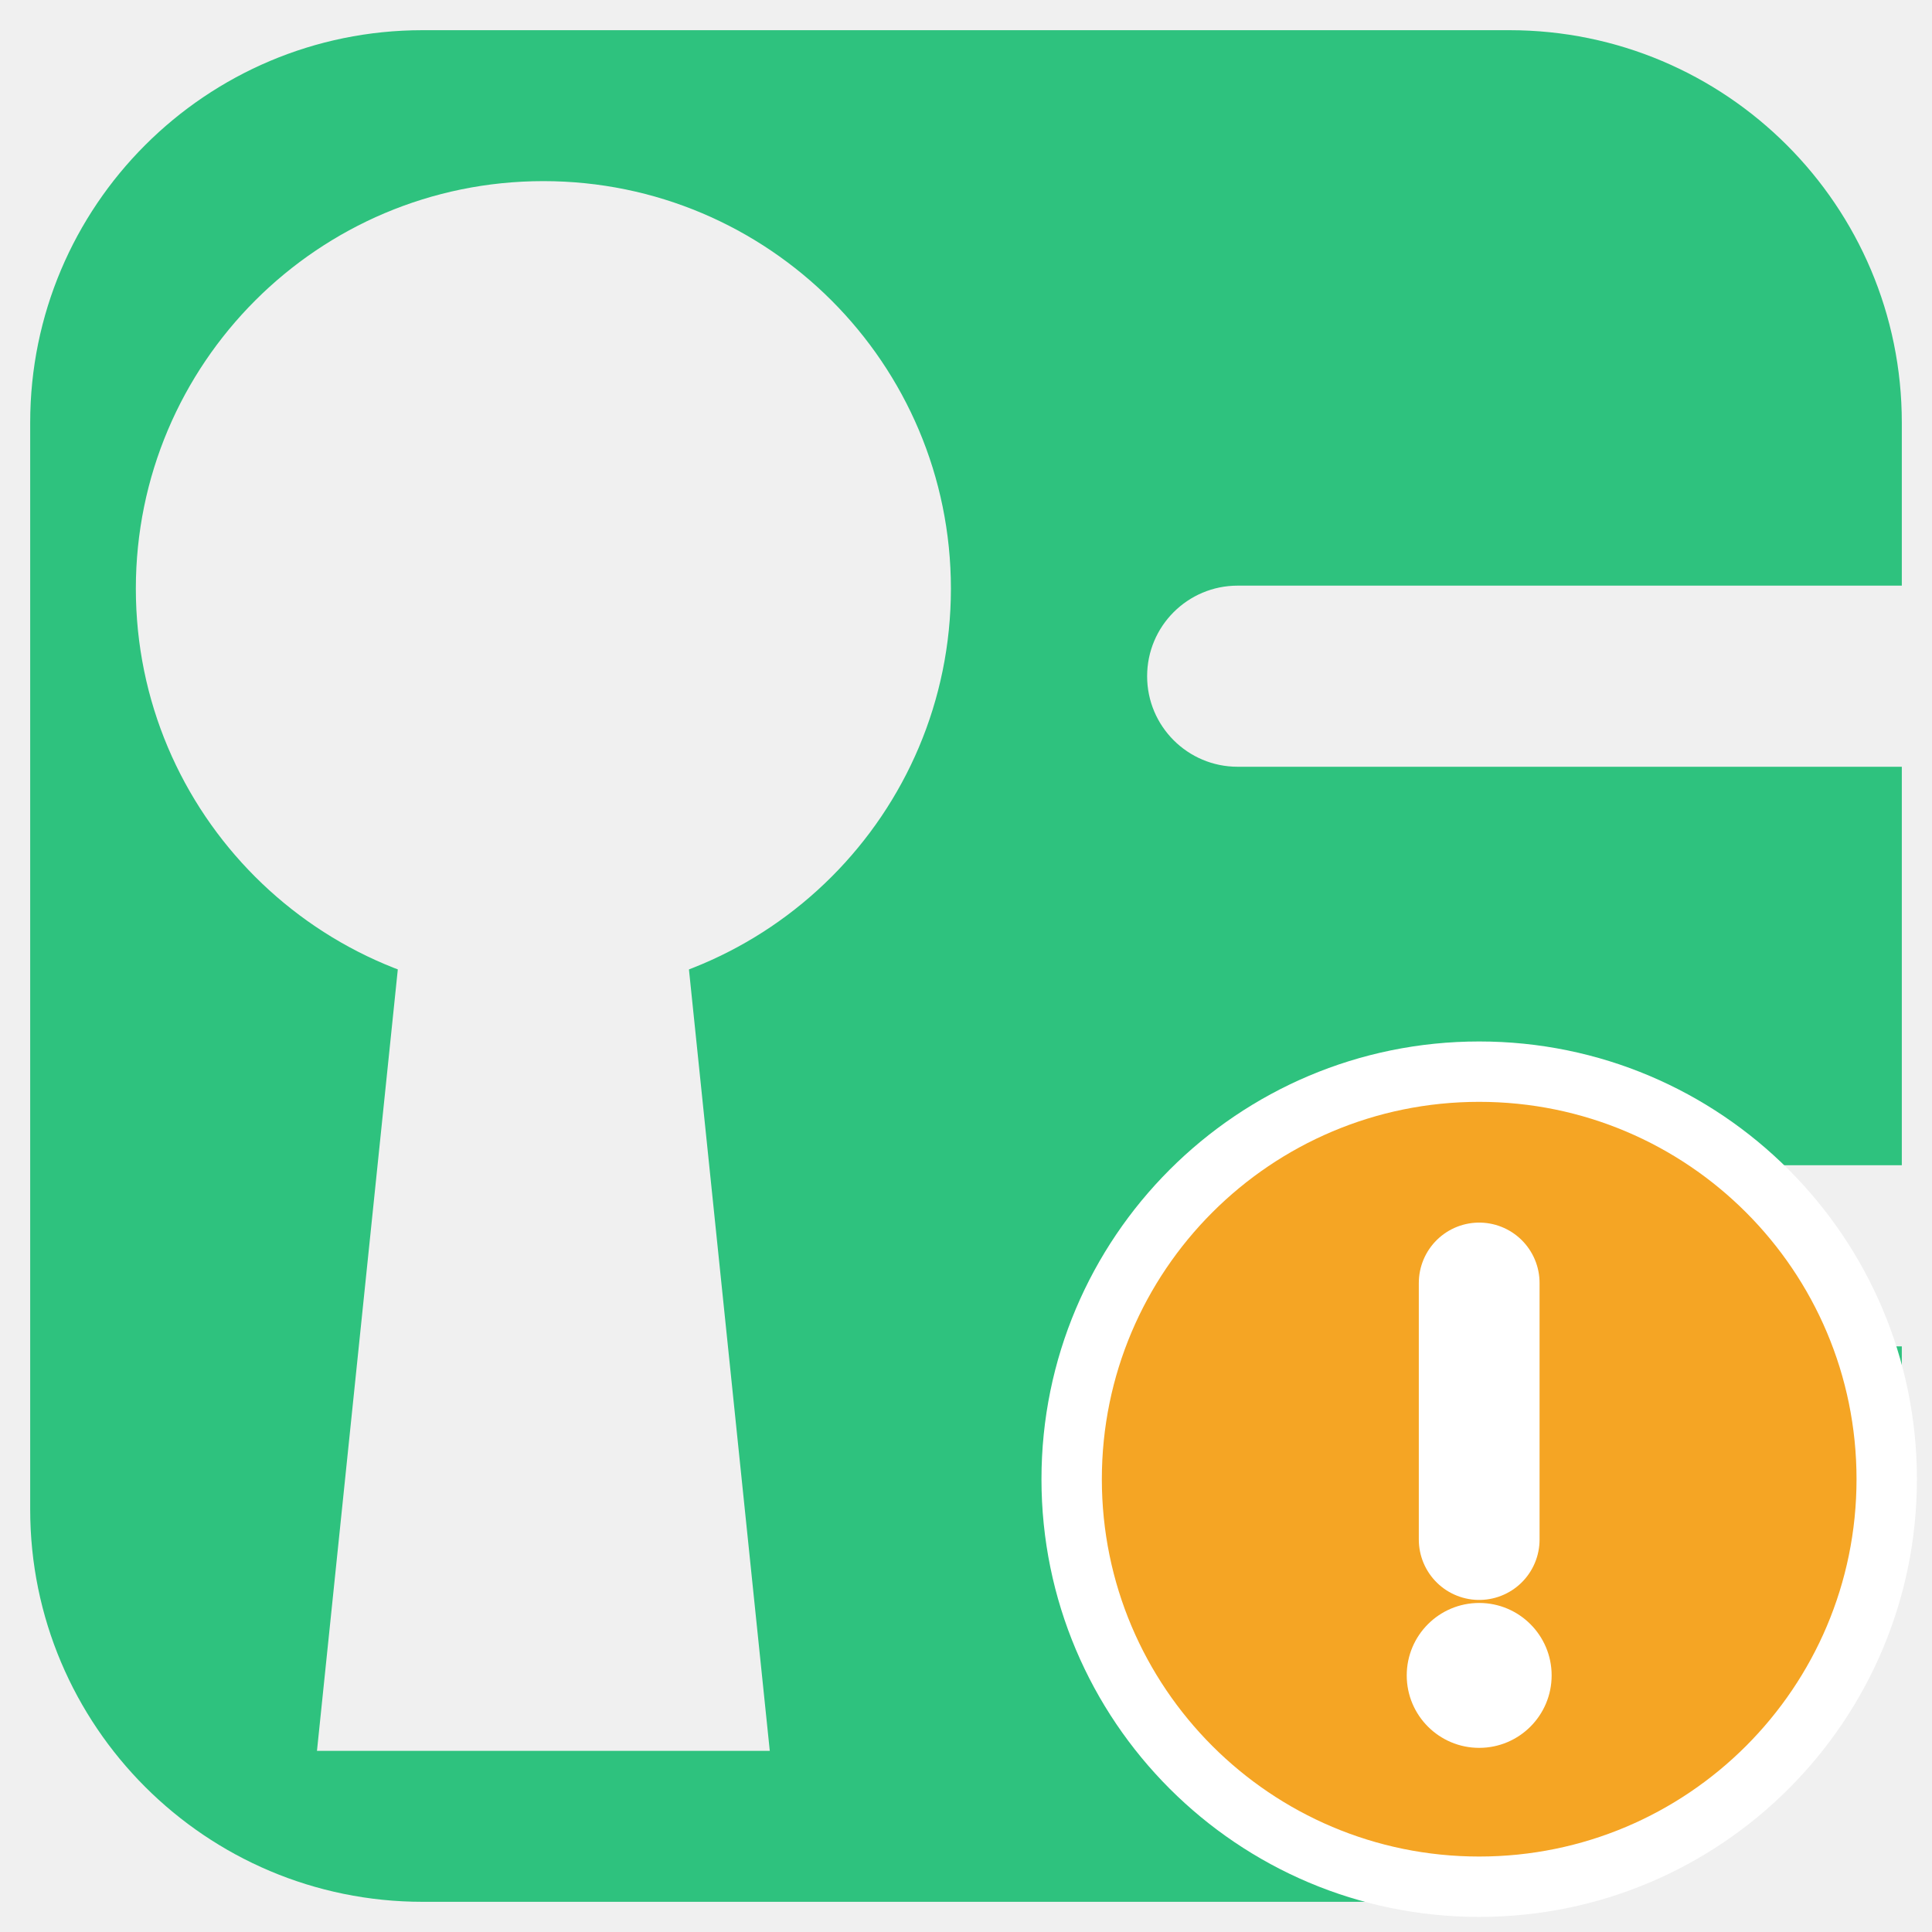
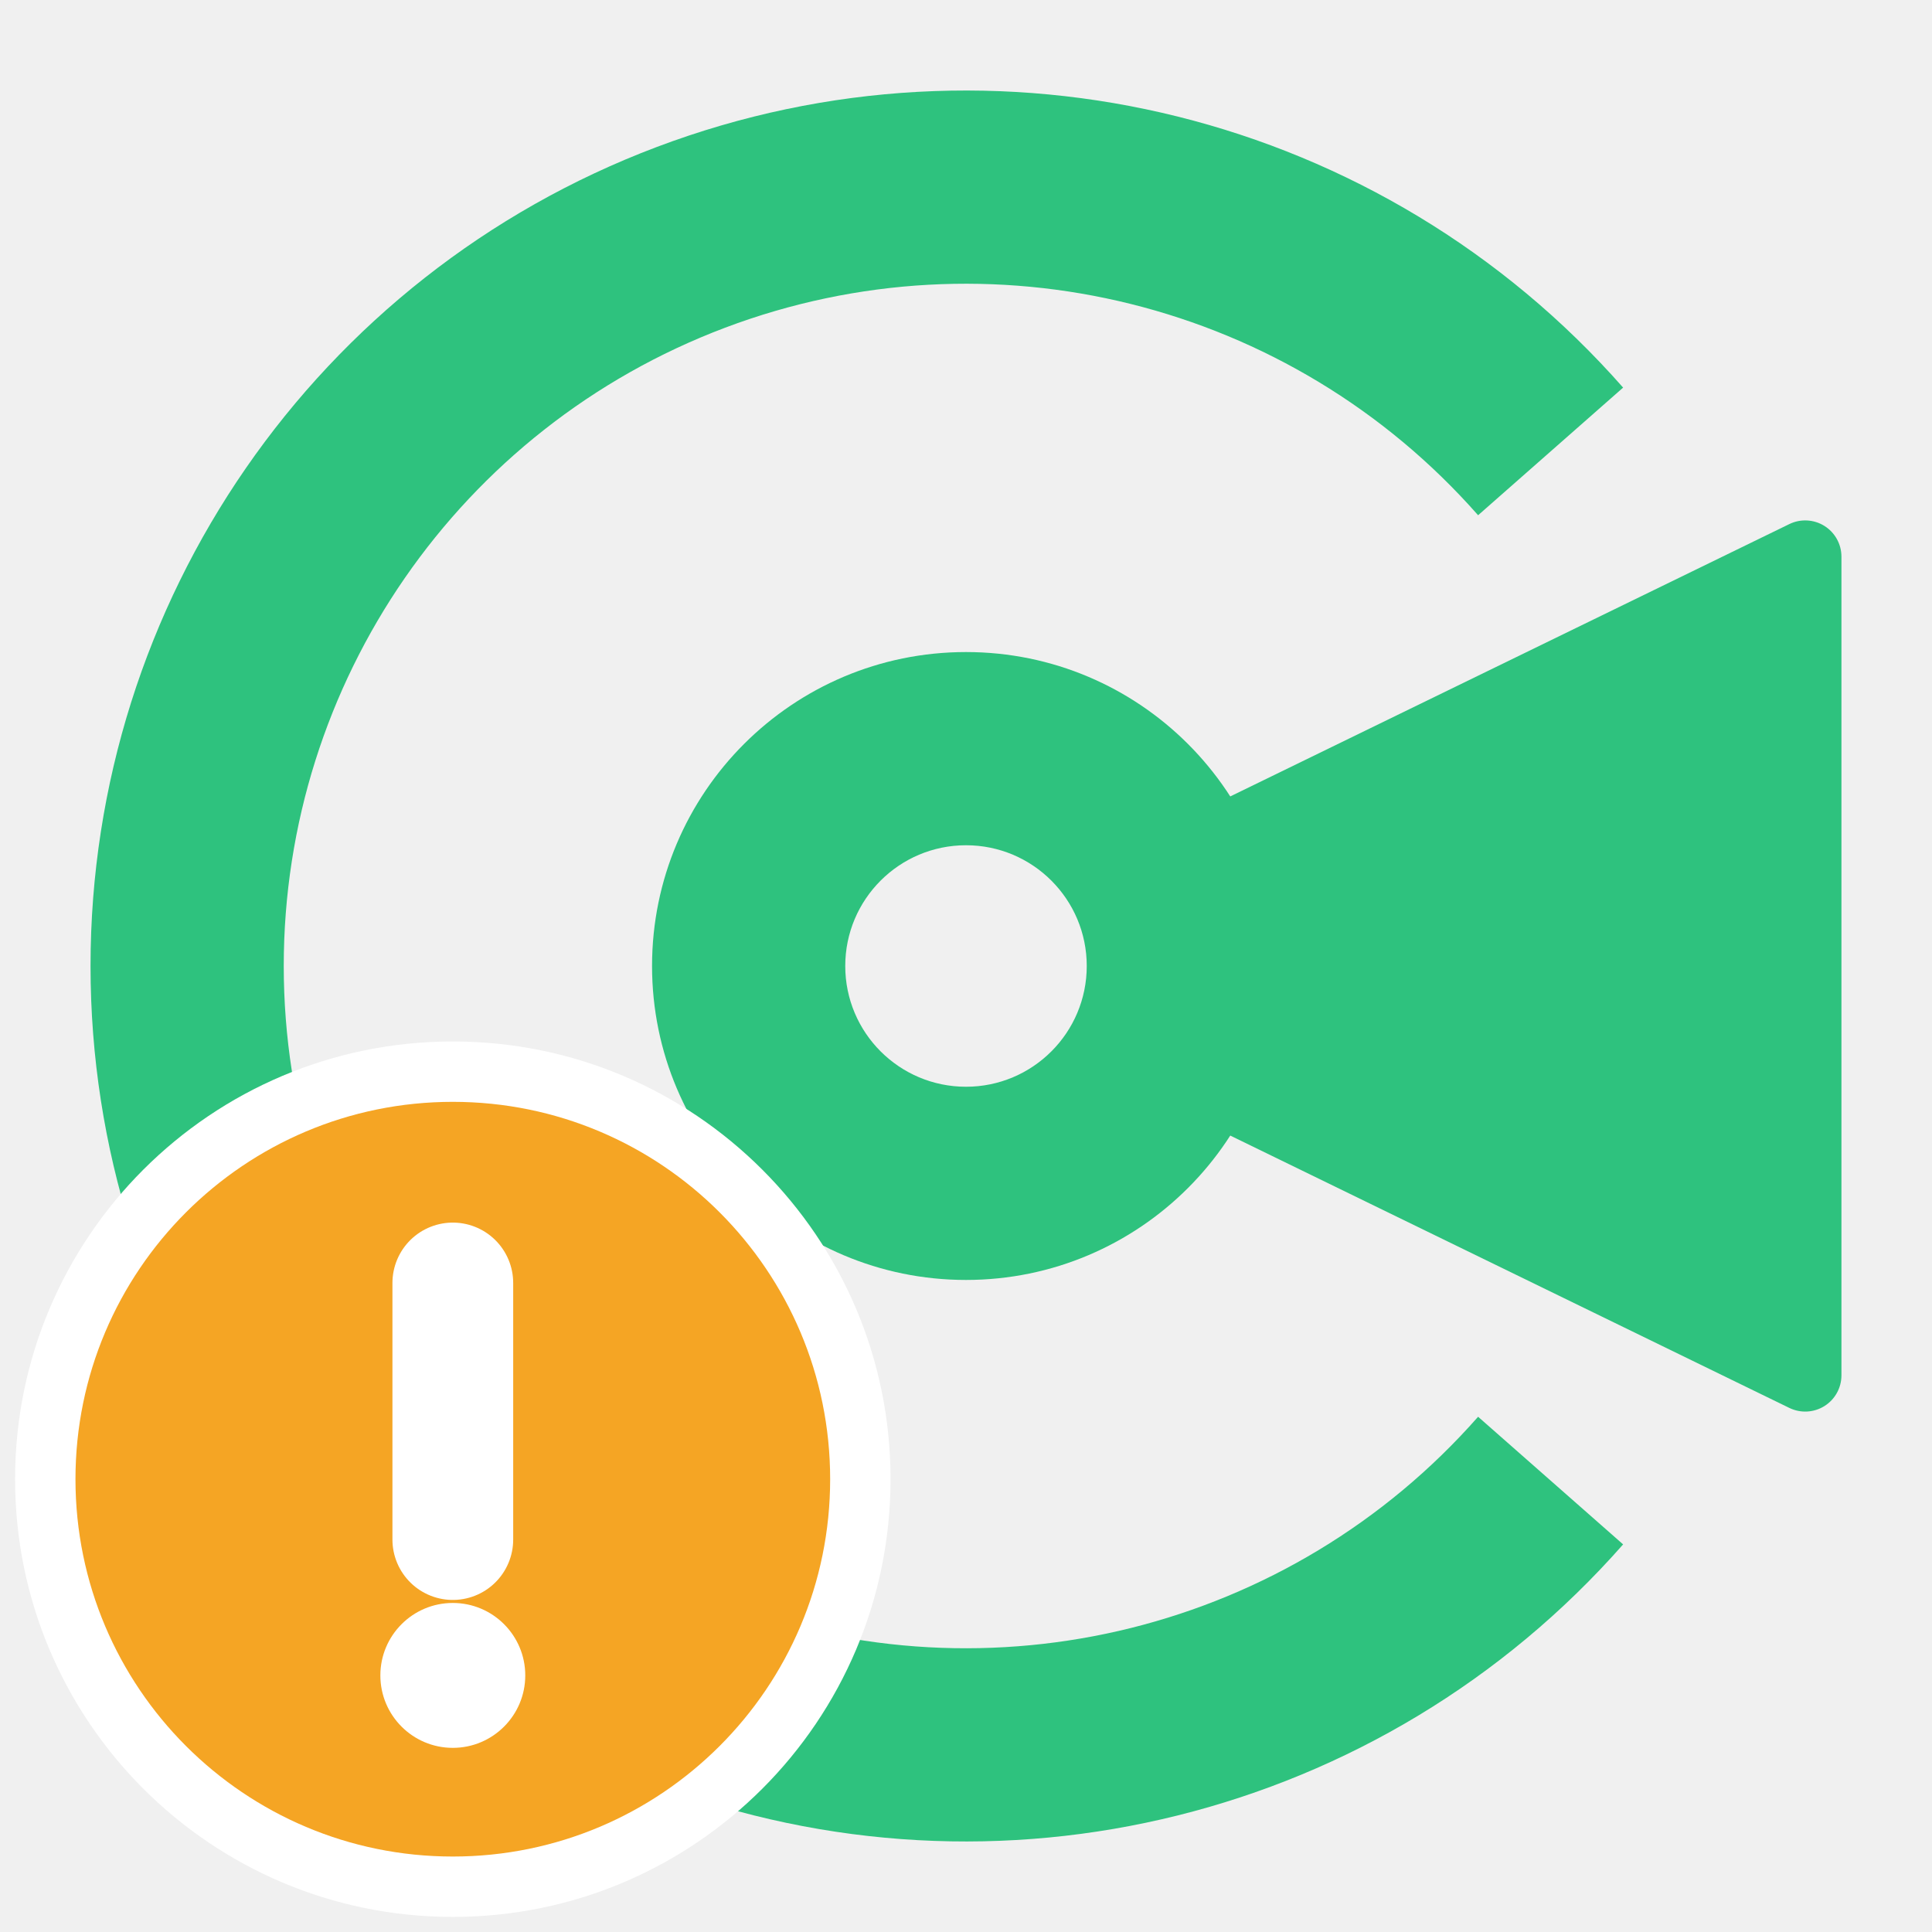
<svg xmlns="http://www.w3.org/2000/svg" width="64" height="64" viewBox="0 0 64 64">
-   <defs>
-     <mask id="cut">
-       <rect width="64" height="64" fill="black" />
-       <rect x="1" y="1" width="62" height="62" rx="13" fill="white" />
-       <circle cx="18" cy="19.5" r="13.5" fill="black" />
-       <path d="M13.5 29 L10.5 58 H25.5 L22.5 29 Z" fill="black" />
-       <rect x="38" y="19.4" width="28" height="6" rx="3" fill="black" />
-       <rect x="38" y="38.6" width="28" height="6" rx="3" fill="black" />
-     </mask>
-   </defs>
-   <rect width="64" height="64" fill="#2ec27e" mask="url(#cut)" />
-   <circle cx="49" cy="49" r="14.5" fill="#fff" />
-   <circle cx="49" cy="49" r="12.5" fill="#f5a524" />
-   <path d="M49 42.5 V51" stroke="#fff" stroke-width="4" stroke-linecap="round" />
-   <circle cx="49" cy="55.5" r="2.4" fill="#fff" />
+   <g fill="#2ec27e" transform="scale(4)">
+     <path d="M13.442 3.21A7.25 7.25 0 1 0 13.442 12.79L12.241 11.733A5.65 5.65 0 1 1 12.241 4.267Z" />
+     <path d="M5.4 8A2.6 2.6 0 1 1 10.6 8A2.6 2.6 0 1 1 5.4 8ZM7 8A1 1 0 1 0 9 8A1 1 0 1 0 7 8Z" />
+     <path d="M9.769 6.8L14.819 4.34A0.3 0.3 0 0 1 15.25 4.61L15.25 11.39A0.3 0.3 0 0 1 14.819 11.66L9.769 9.2A0.3 0.3 0 0 1 9.6 8.93L9.6 7.07A0.3 0.3 0 0 1 9.769 6.8Z" />
+   </g>
+   <circle cx="15" cy="49" r="14.5" fill="#fff" />
+   <circle cx="15" cy="49" r="12.5" fill="#f5a524" />
+   <path d="M15 42.5 V51" stroke="#fff" stroke-width="4" stroke-linecap="round" />
+   <circle cx="15" cy="55.5" r="2.4" fill="#fff" />
</svg>
